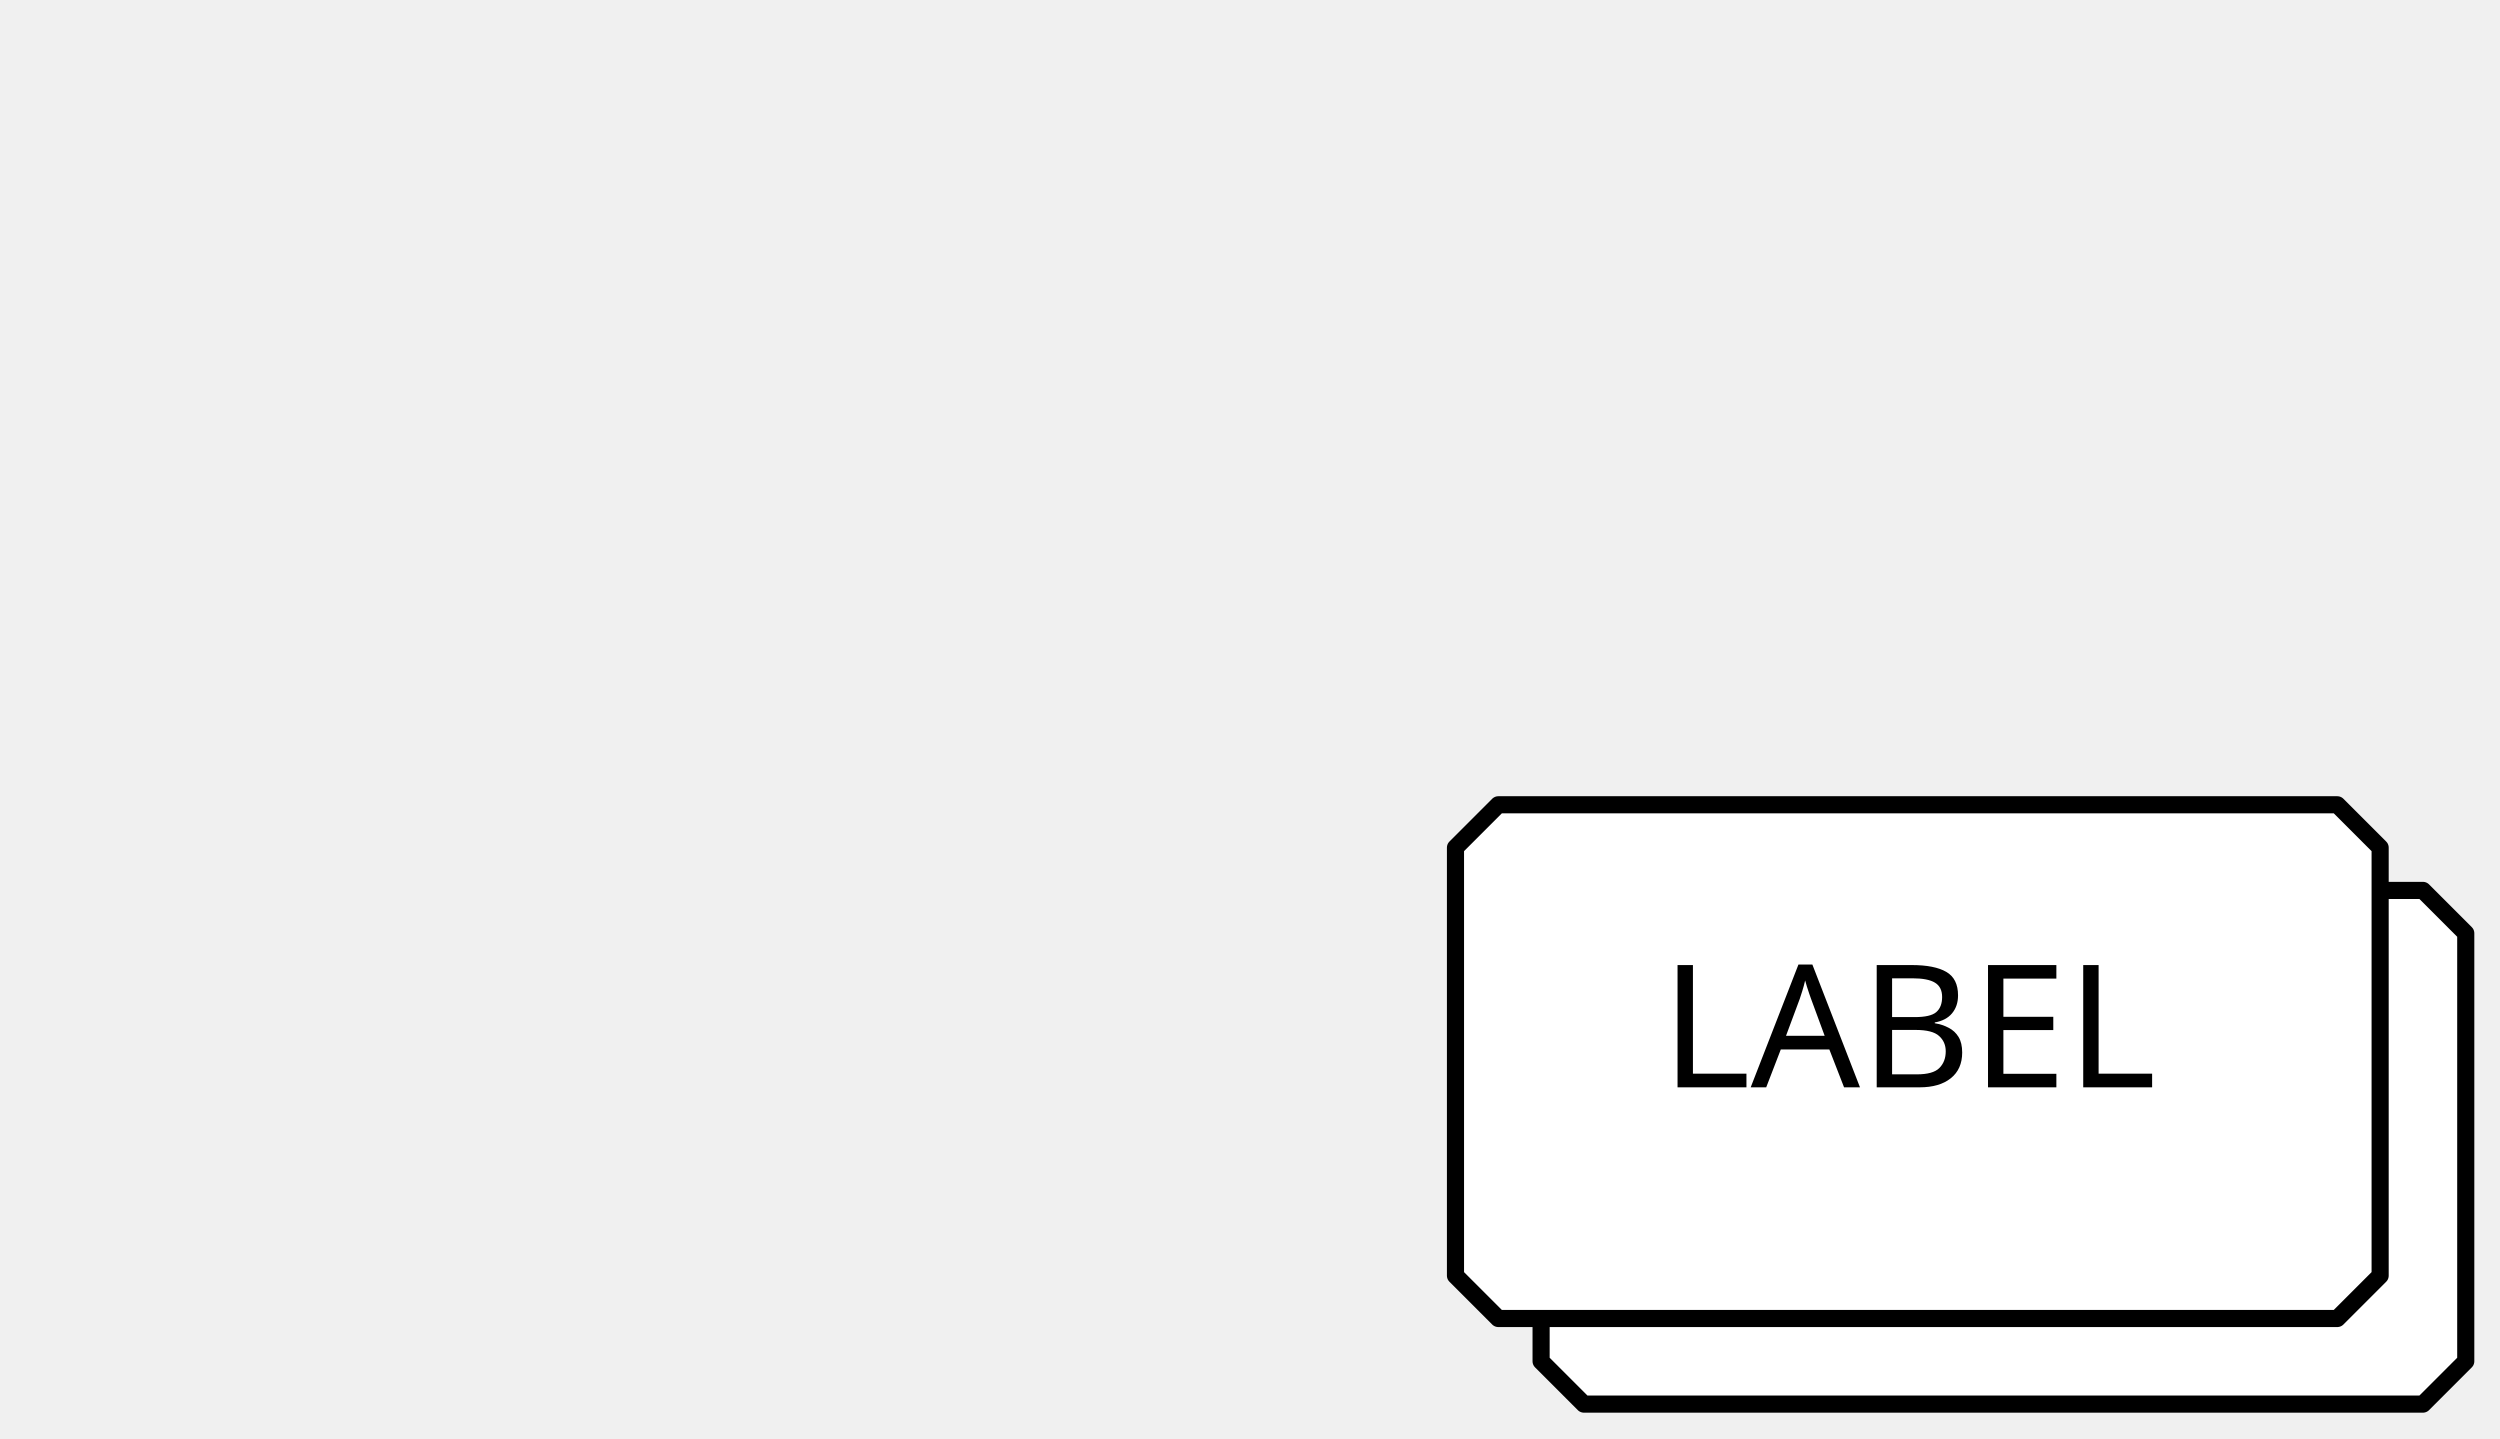
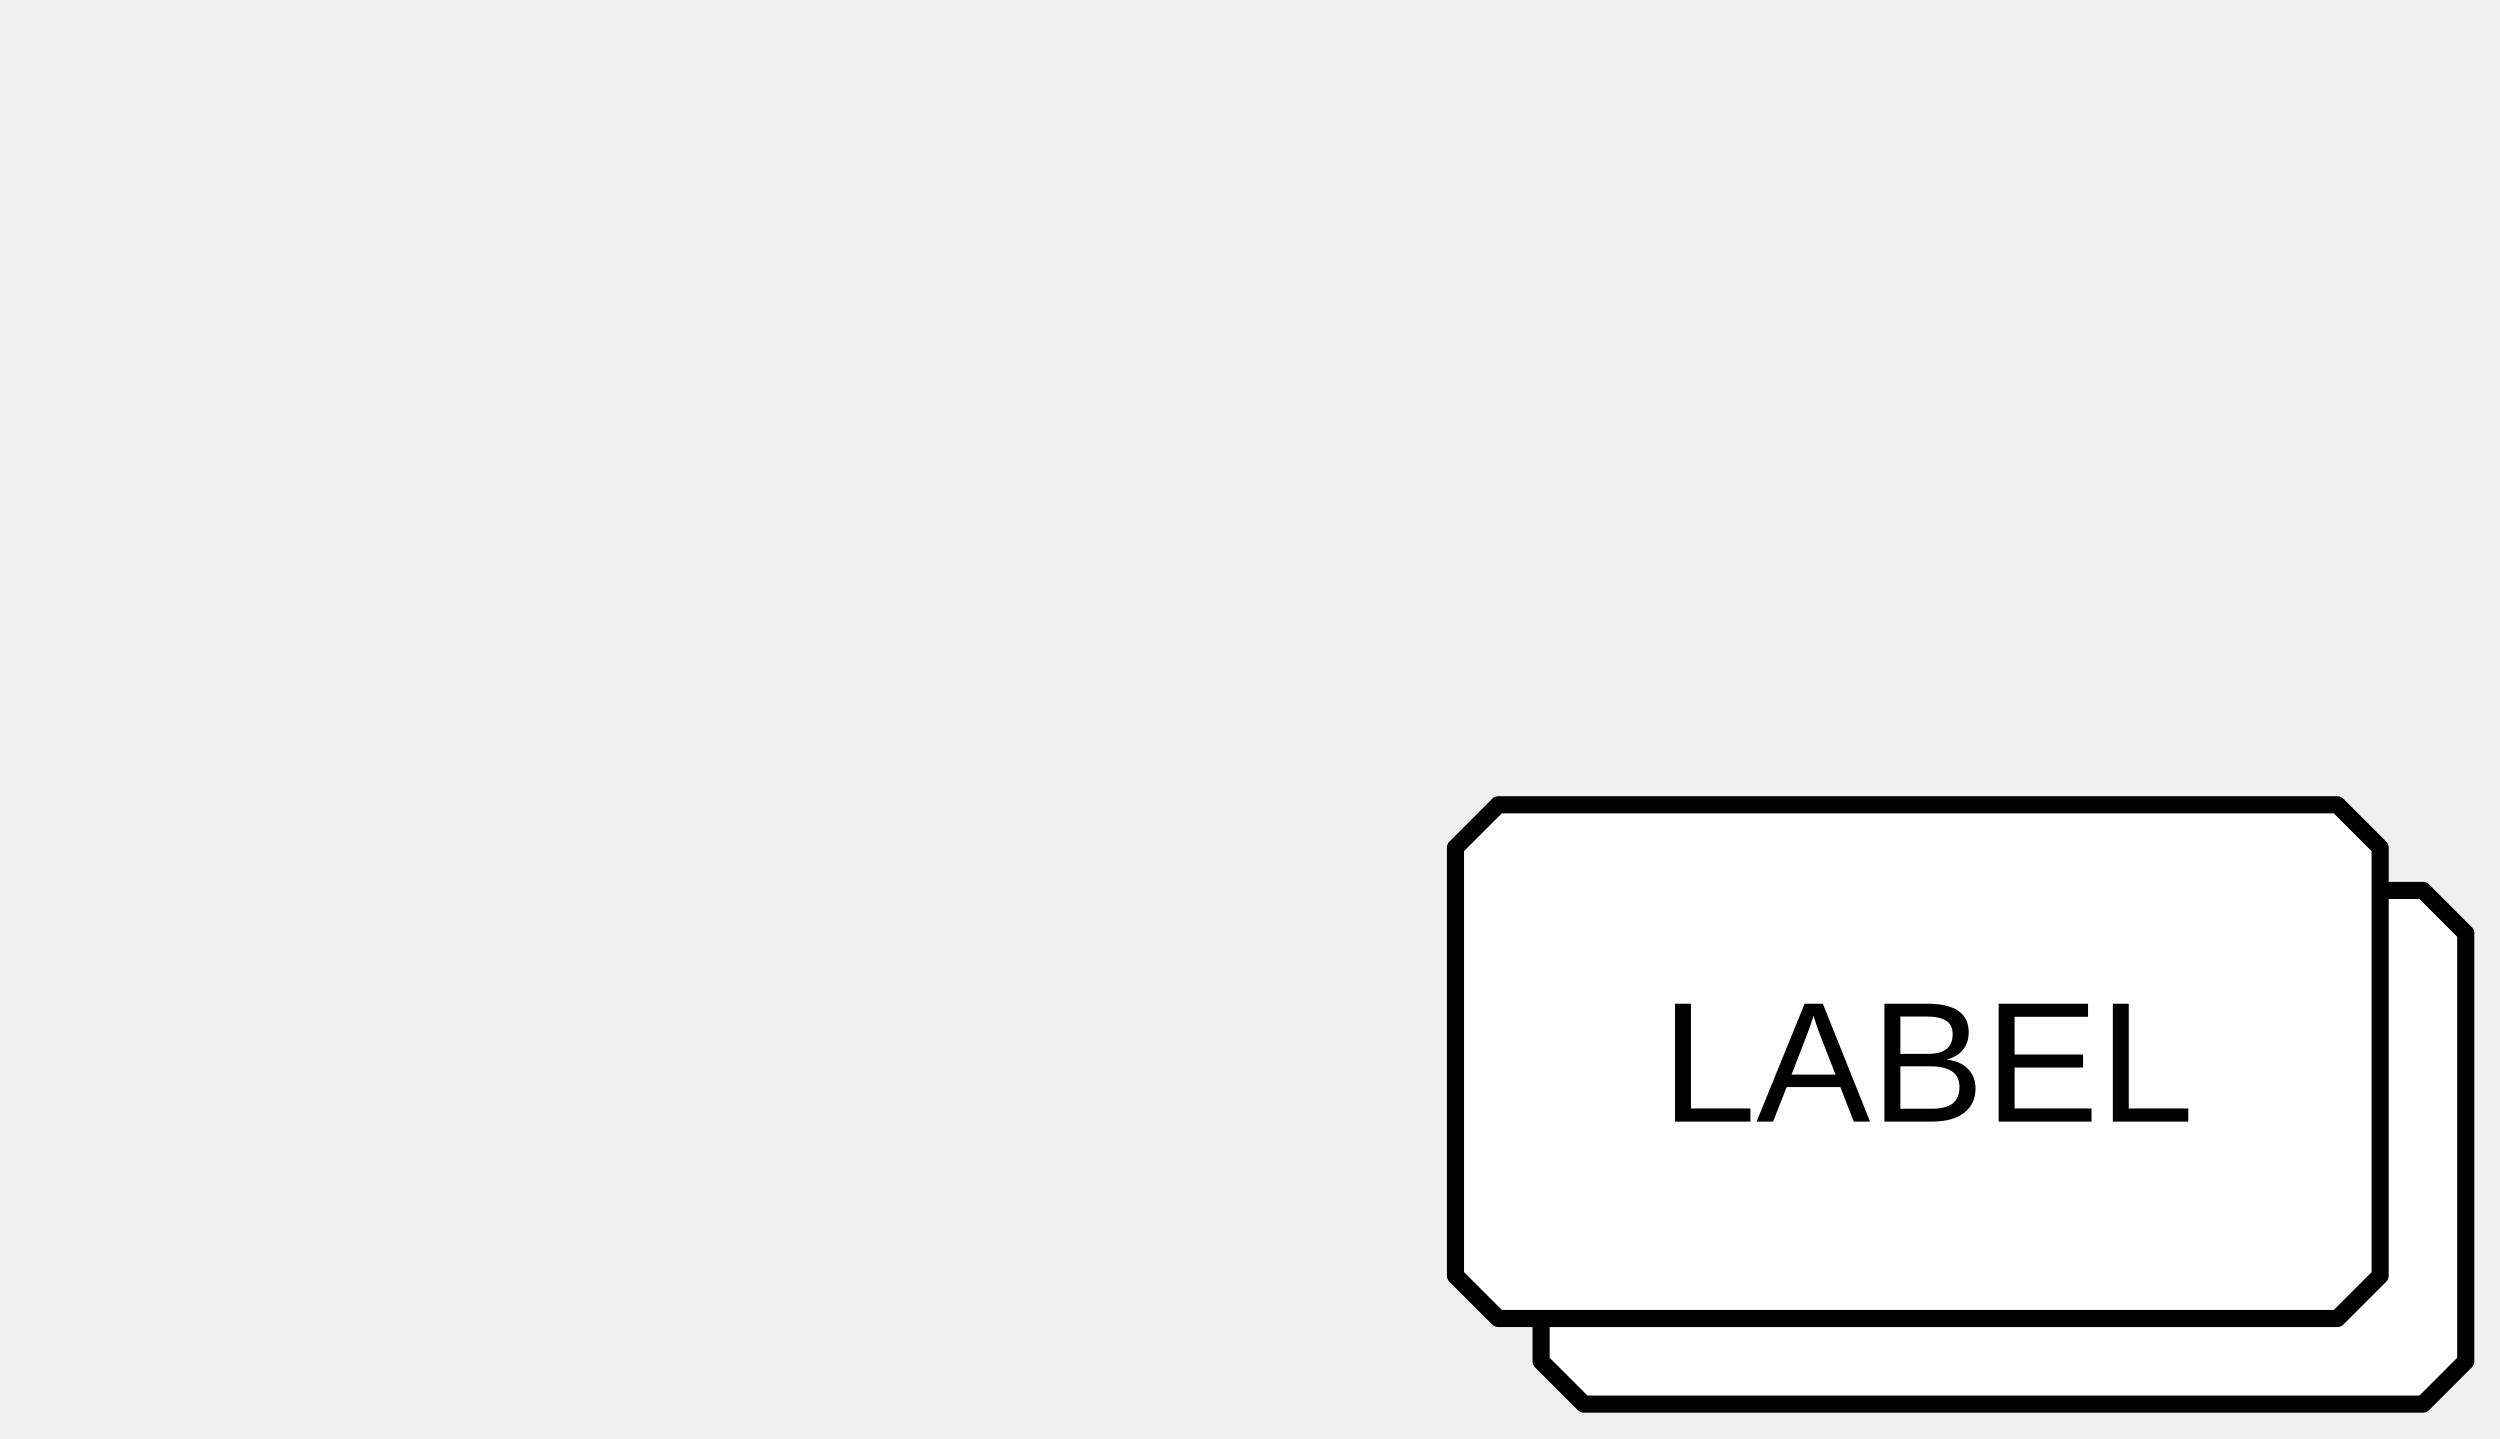
<svg xmlns="http://www.w3.org/2000/svg" fill-opacity="1" color-rendering="auto" color-interpolation="auto" text-rendering="auto" stroke="black" stroke-linecap="square" width="292" stroke-miterlimit="10" shape-rendering="auto" stroke-opacity="1" fill="black" stroke-dasharray="none" font-weight="normal" stroke-width="1" height="168" font-family="'Dialog'" font-style="normal" stroke-linejoin="miter" font-size="12px" stroke-dashoffset="0" image-rendering="auto">
  <defs id="genericDefs" />
  <g>
    <defs id="defs1">
      <clipPath clipPathUnits="userSpaceOnUse" id="clipPath1">
-         <path d="M0 0 L2780 0 L2780 1919 L0 1919 L0 0 Z" />
+         <path d="M0 0 L1047 0 L1047 539 L0 539 L0 0 Z" />
      </clipPath>
      <clipPath clipPathUnits="userSpaceOnUse" id="clipPath2">
        <path d="M0 0 L0 75 L123 75 L123 0 Z" />
      </clipPath>
      <clipPath clipPathUnits="userSpaceOnUse" id="clipPath3">
-         <path d="M0 0 L0 28 L72 28 L72 0 Z" />
+         <path d="M0 0 L0 27 L72 27 L72 0 Z" />
      </clipPath>
      <clipPath clipPathUnits="userSpaceOnUse" id="clipPath4">
-         <path d="M0 0 L0 27 L71 27 L71 0 Z" />
+         <path d="M0 0 L0 26 L71 26 L71 0 Z" />
      </clipPath>
    </defs>
    <g stroke-linecap="round" transform="translate(169,93)" fill="white" text-rendering="optimizeLegibility" image-rendering="optimizeQuality" font-family="sans-serif" stroke-linejoin="round" stroke="white" stroke-width="2">
      <path d="M11 16 L16 11 L114 11 L119 16 L119 66 L114 71 L16 71 L11 66 Z" fill-rule="evenodd" clip-path="url(#clipPath2)" stroke="none" />
      <path fill="none" d="M11 16 L16 11 L114 11 L119 16 L119 66 L114 71 L16 71 L11 66 Z" clip-path="url(#clipPath2)" fill-rule="evenodd" stroke="black" />
      <path d="M1 6 L6 1 L104 1 L109 6 L109 56 L104 61 L6 61 L1 56 Z" clip-path="url(#clipPath2)" fill-rule="evenodd" stroke="none" />
      <path fill="none" d="M1 6 L6 1 L104 1 L109 6 L109 56 L104 61 L6 61 L1 56 Z" clip-path="url(#clipPath2)" fill-rule="evenodd" stroke="black" />
    </g>
-     <g text-rendering="optimizeLegibility" font-size="20px" transform="translate(189,111)" image-rendering="optimizeQuality">
-       <text x="5" xml:space="preserve" y="16" clip-path="url(#clipPath4)" stroke="none">LABEL</text>
+     <g text-rendering="optimizeLegibility" font-size="20px" font-family="'Arial'" transform="translate(189,111)" image-rendering="optimizeQuality">
+       <text x="5" xml:space="preserve" y="20" clip-path="url(#clipPath4)" stroke="none">LABEL</text>
    </g>
  </g>
</svg>
